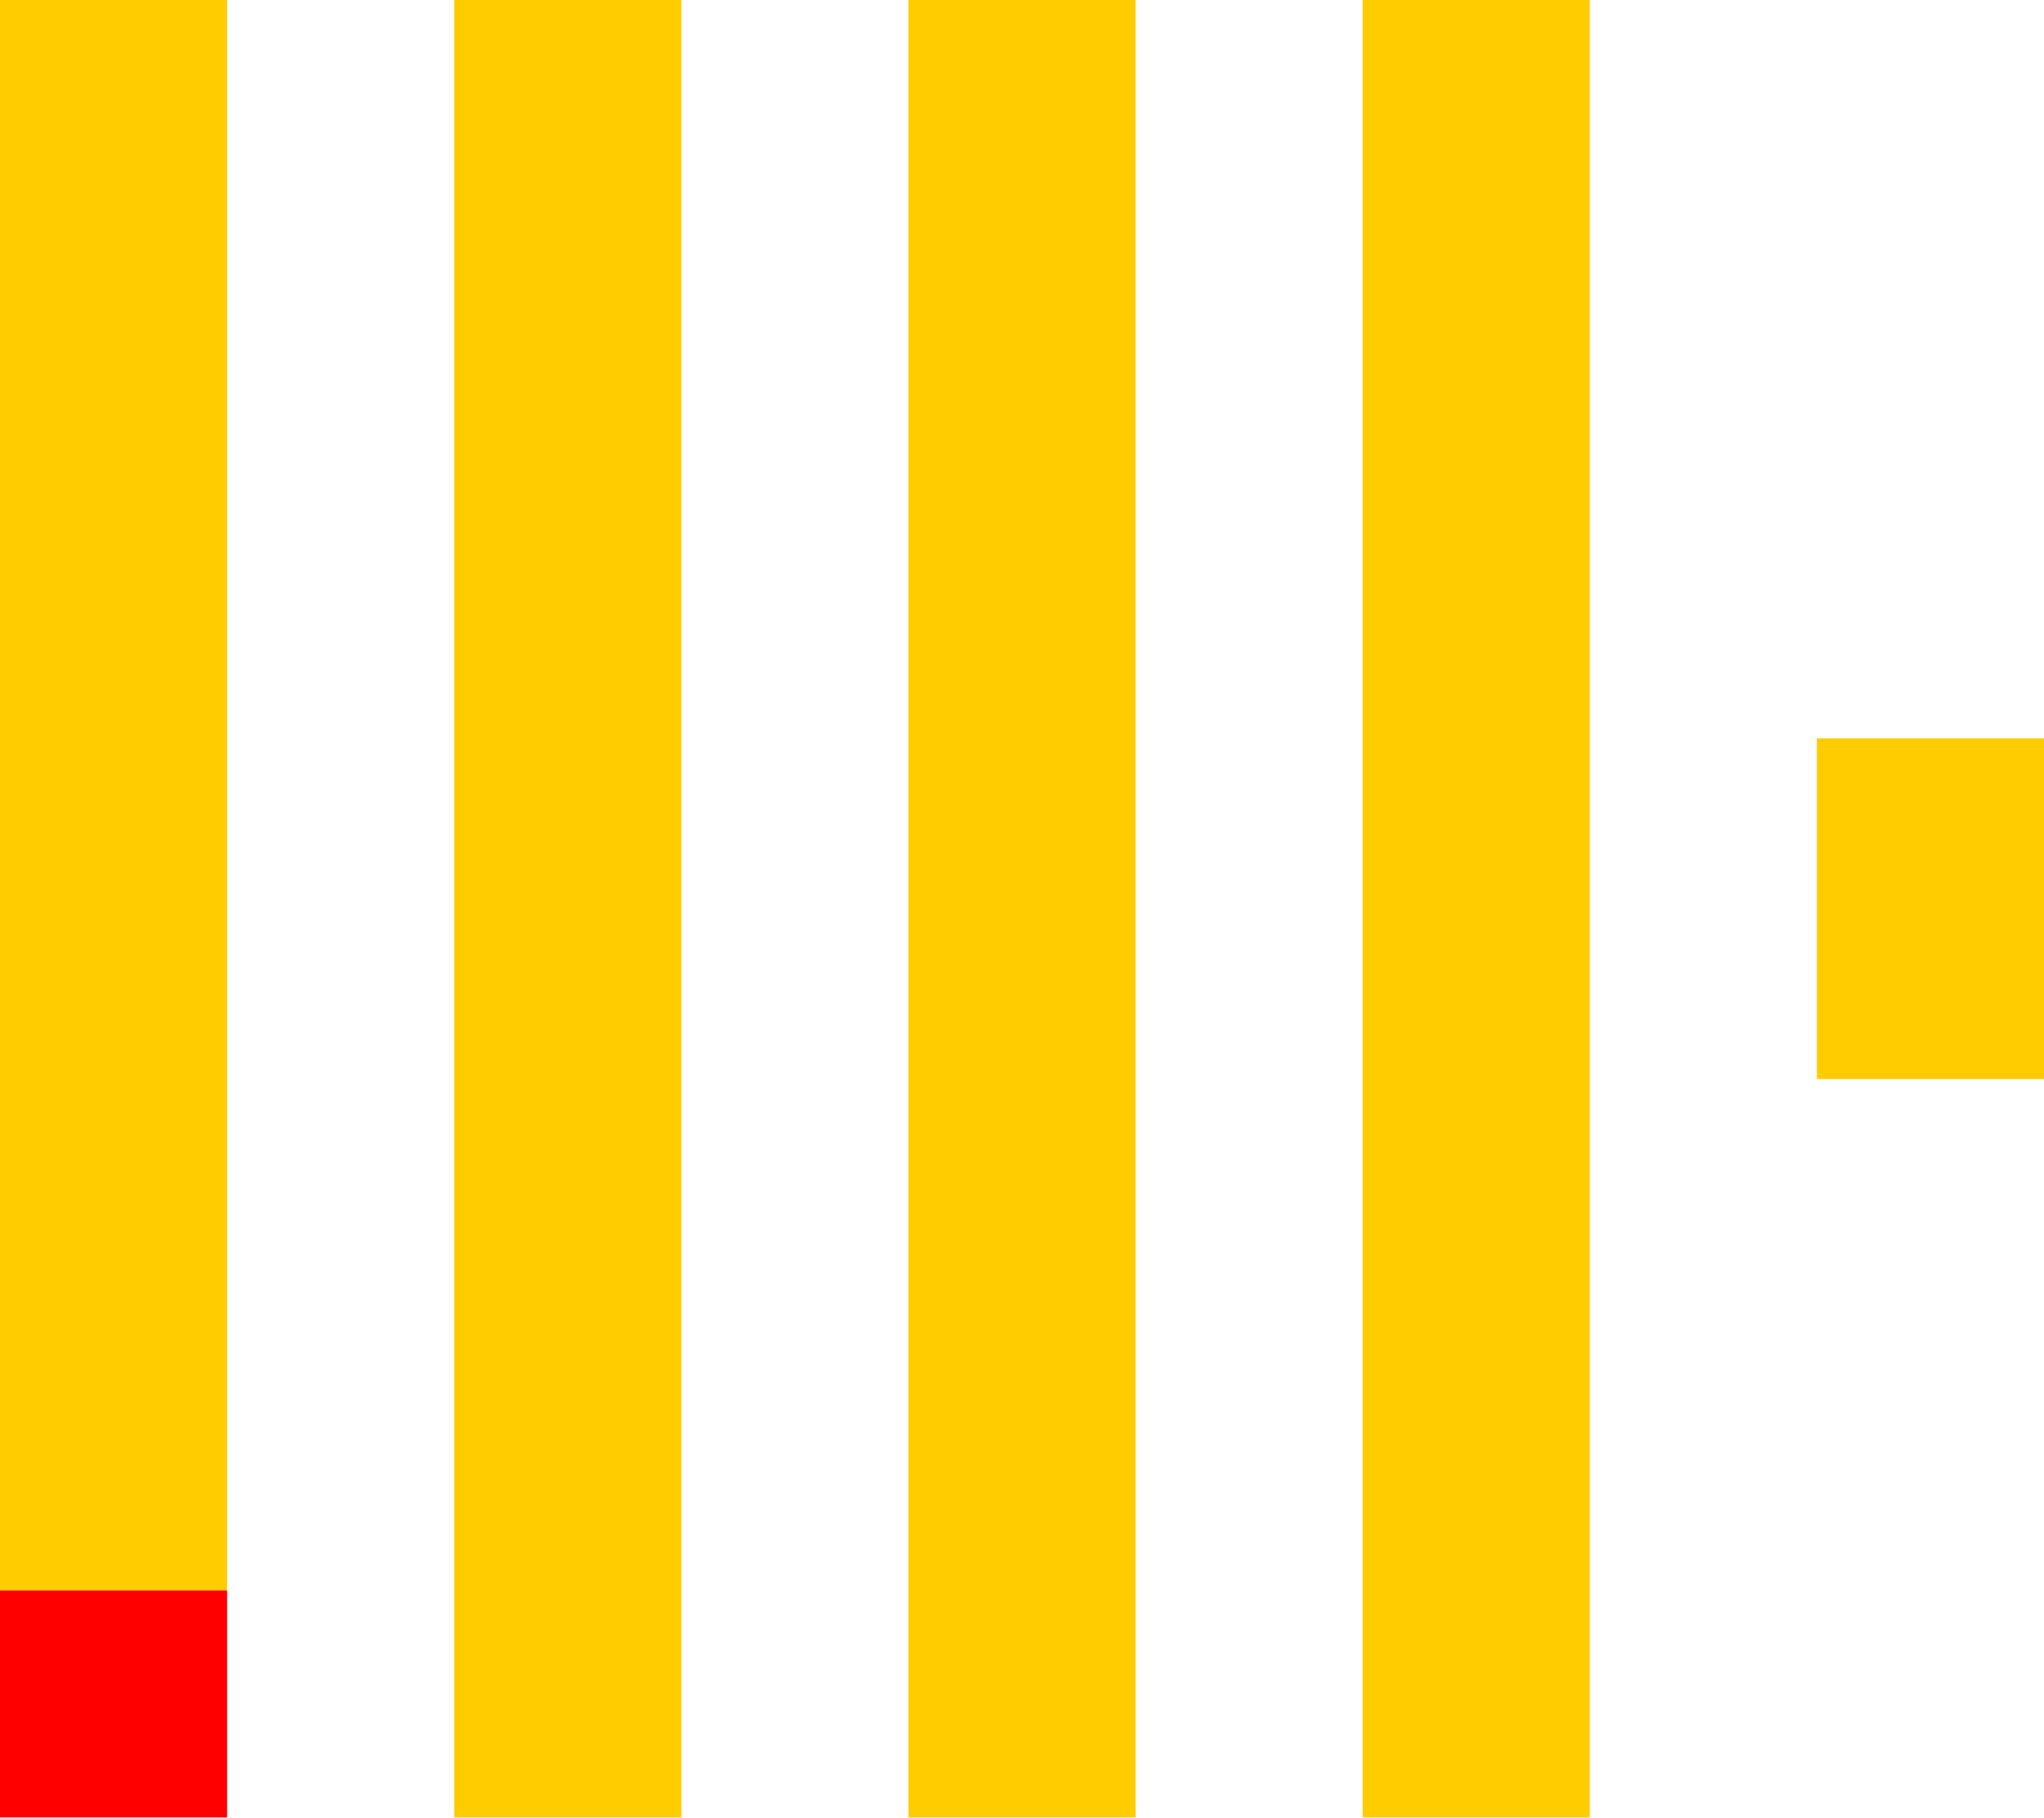
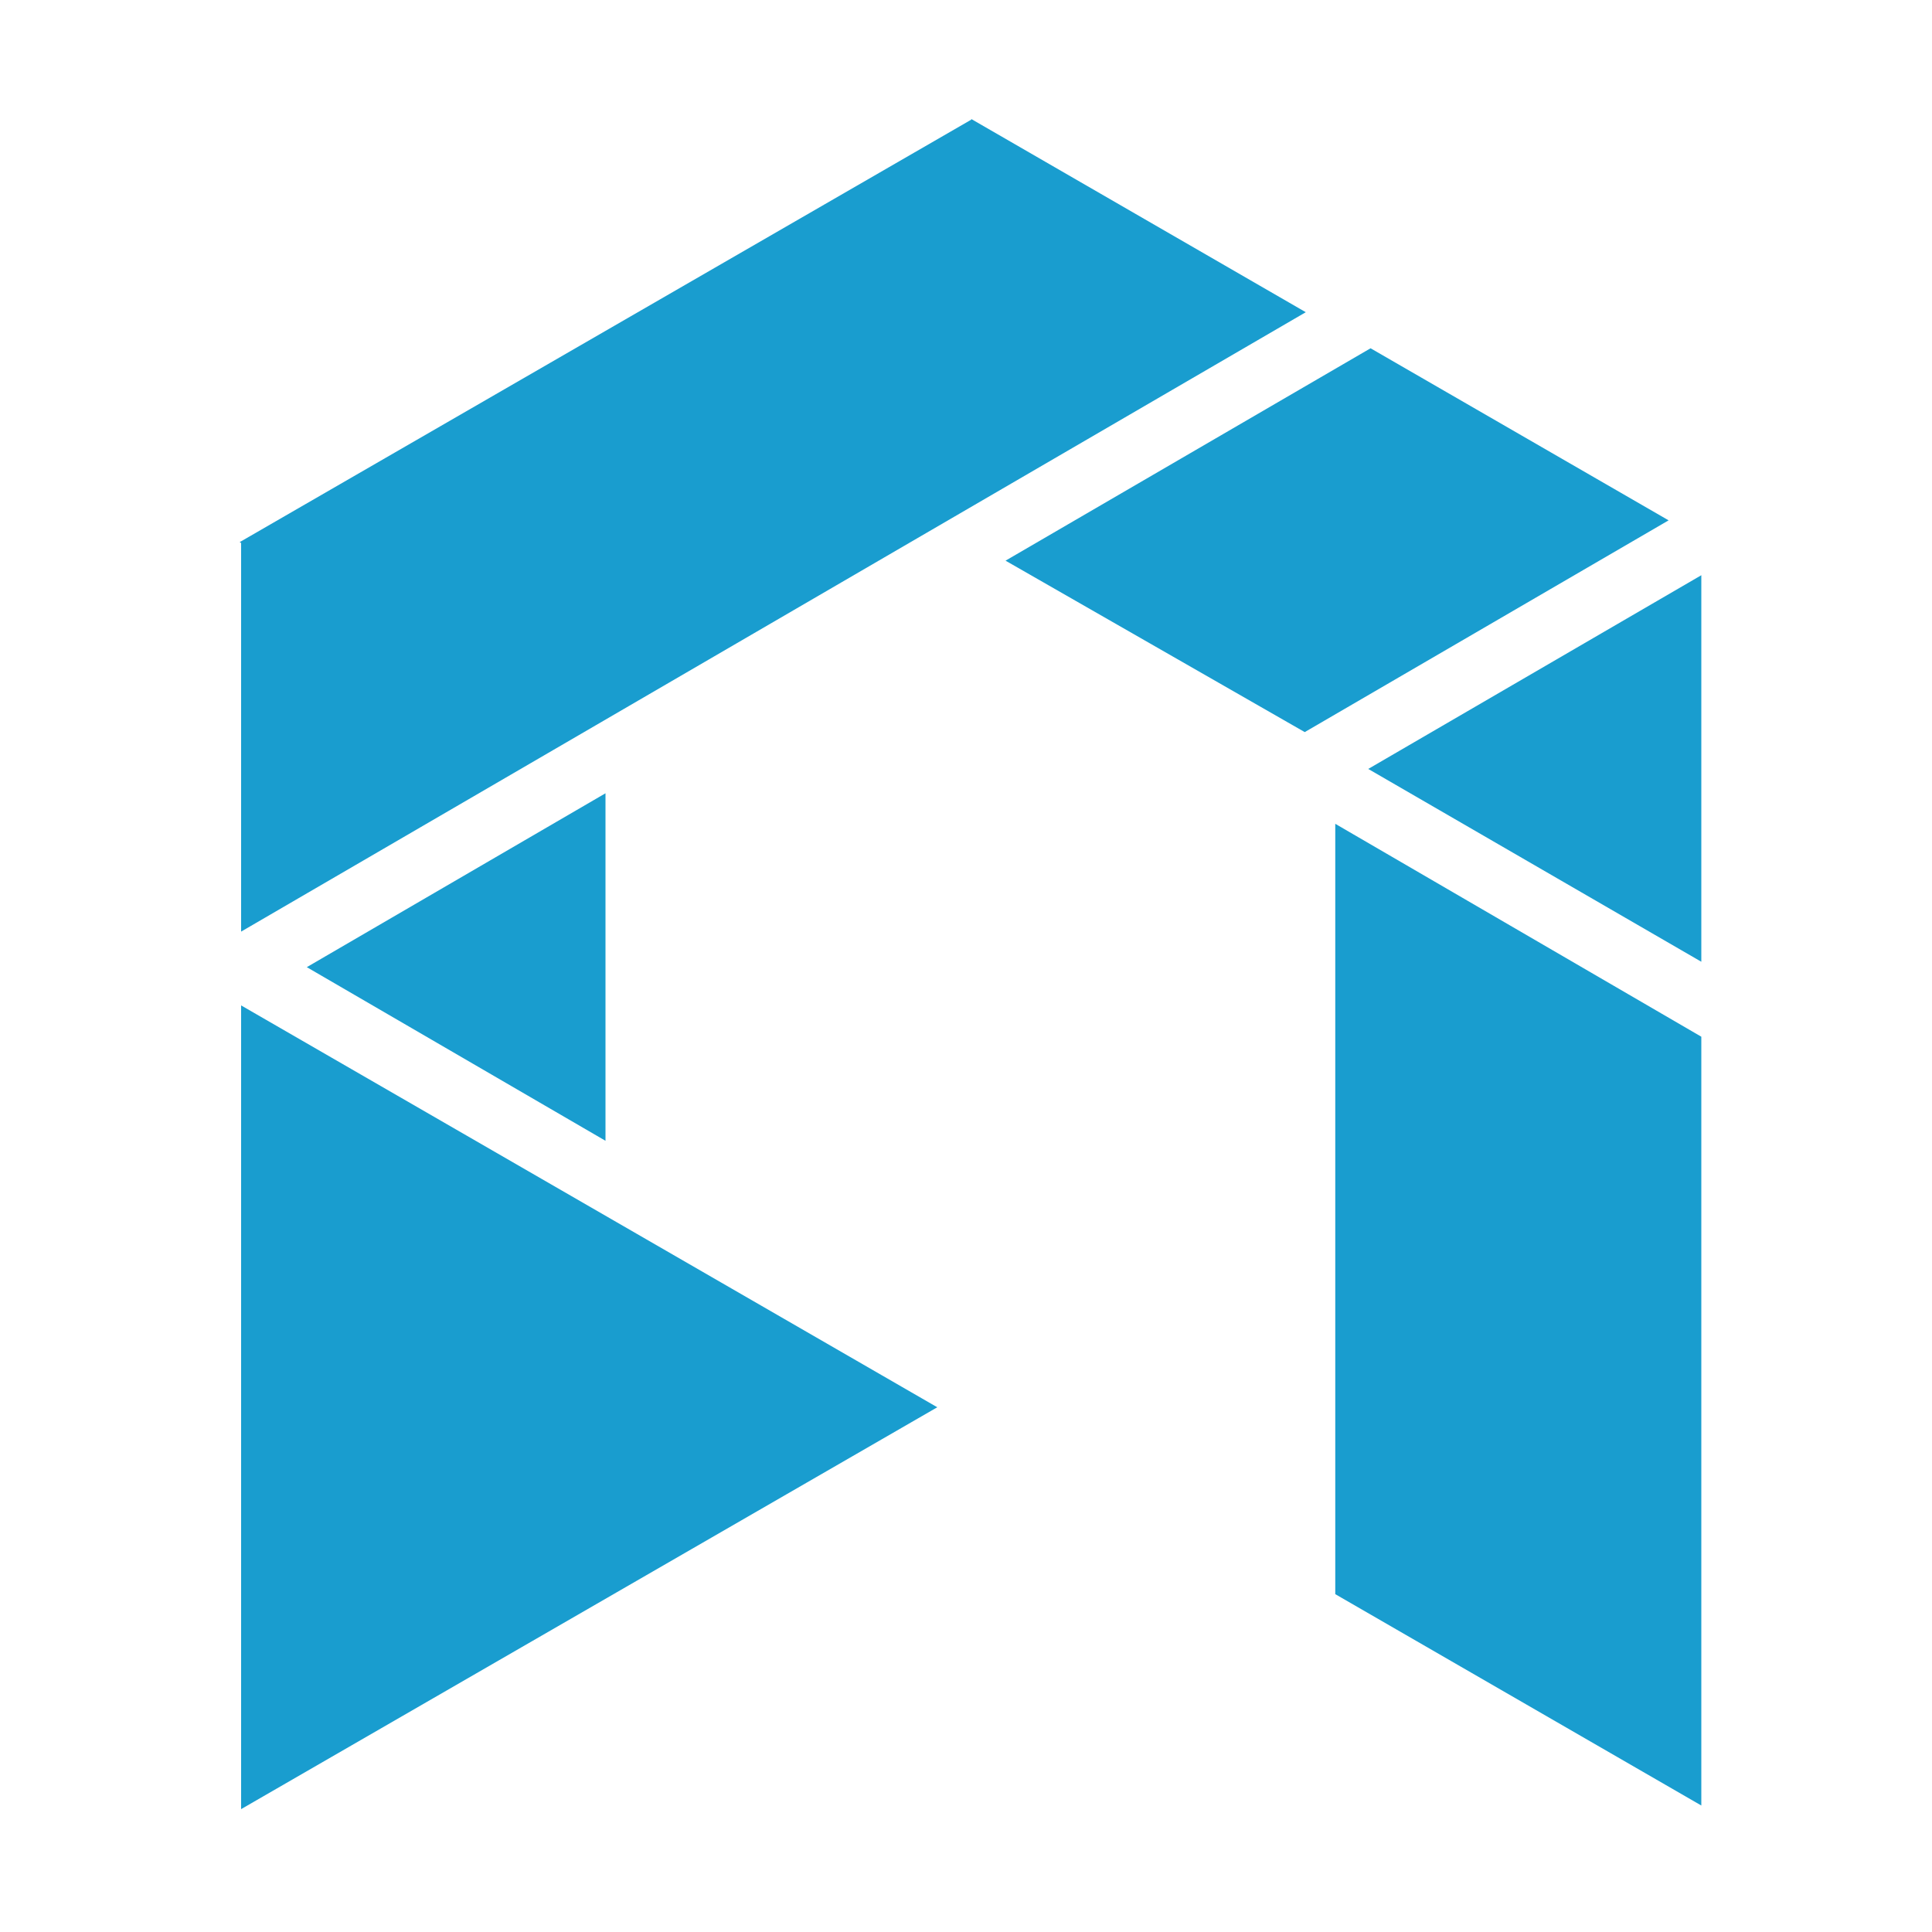
- <svg xmlns="http://www.w3.org/2000/svg" width="54" height="48" markdown="1" viewBox="0 0 9 8">
-   <style>.o{fill:#fc0}.r{fill:red}</style>
-   <path d="M0,7 h1 v1 h-1 z" class="r" />
-   <path d="M0,0 h1 v7 h-1 z" class="o" />
-   <path d="M2,0 h1 v8 h-1 z" class="o" />
-   <path d="M4,0 h1 v8 h-1 z" class="o" />
-   <path d="M6,0 h1 v8 h-1 z" class="o" />
-   <path d="M8,3.25 h1 v1.5 h-1 z" class="o" />
+ <svg xmlns="http://www.w3.org/2000/svg" viewBox="0 0 150 150" version="1.1">
+   <style type="text/css">
+ 
+ polygon {
+     fill:#199DCF;
+     fill-opacity:1;
+ }
+ 
+ </style>
+   <polygon points="18.72 72.33 101.38 24.24 75.41 9.24 75.41 9.29 18.61 42.09 18.72 42.16 18.72 72.33 18.72 72.33" />
+   <polygon points="23.82 75.09 47.01 88.57 47.01 61.59 23.82 75.09 23.82 75.09" />
+   <polygon points="72.77 109.26 18.72 78.06 18.72 140.46 72.77 109.26 72.77 109.26" />
+   <polygon points="101.3 56.84 129.55 40.4 106.41 27.04 78.07 43.53 101.3 56.84 101.3 56.84" />
+   <polygon points="103.67 63.96 103.67 123.77 132.09 140.18 132.09 80.49 103.67 63.96 103.67 63.96" />
+   <polygon points="106.23 59.7 132.09 74.67 132.09 44.66 106.23 59.7 106.23 59.7" />
</svg>
